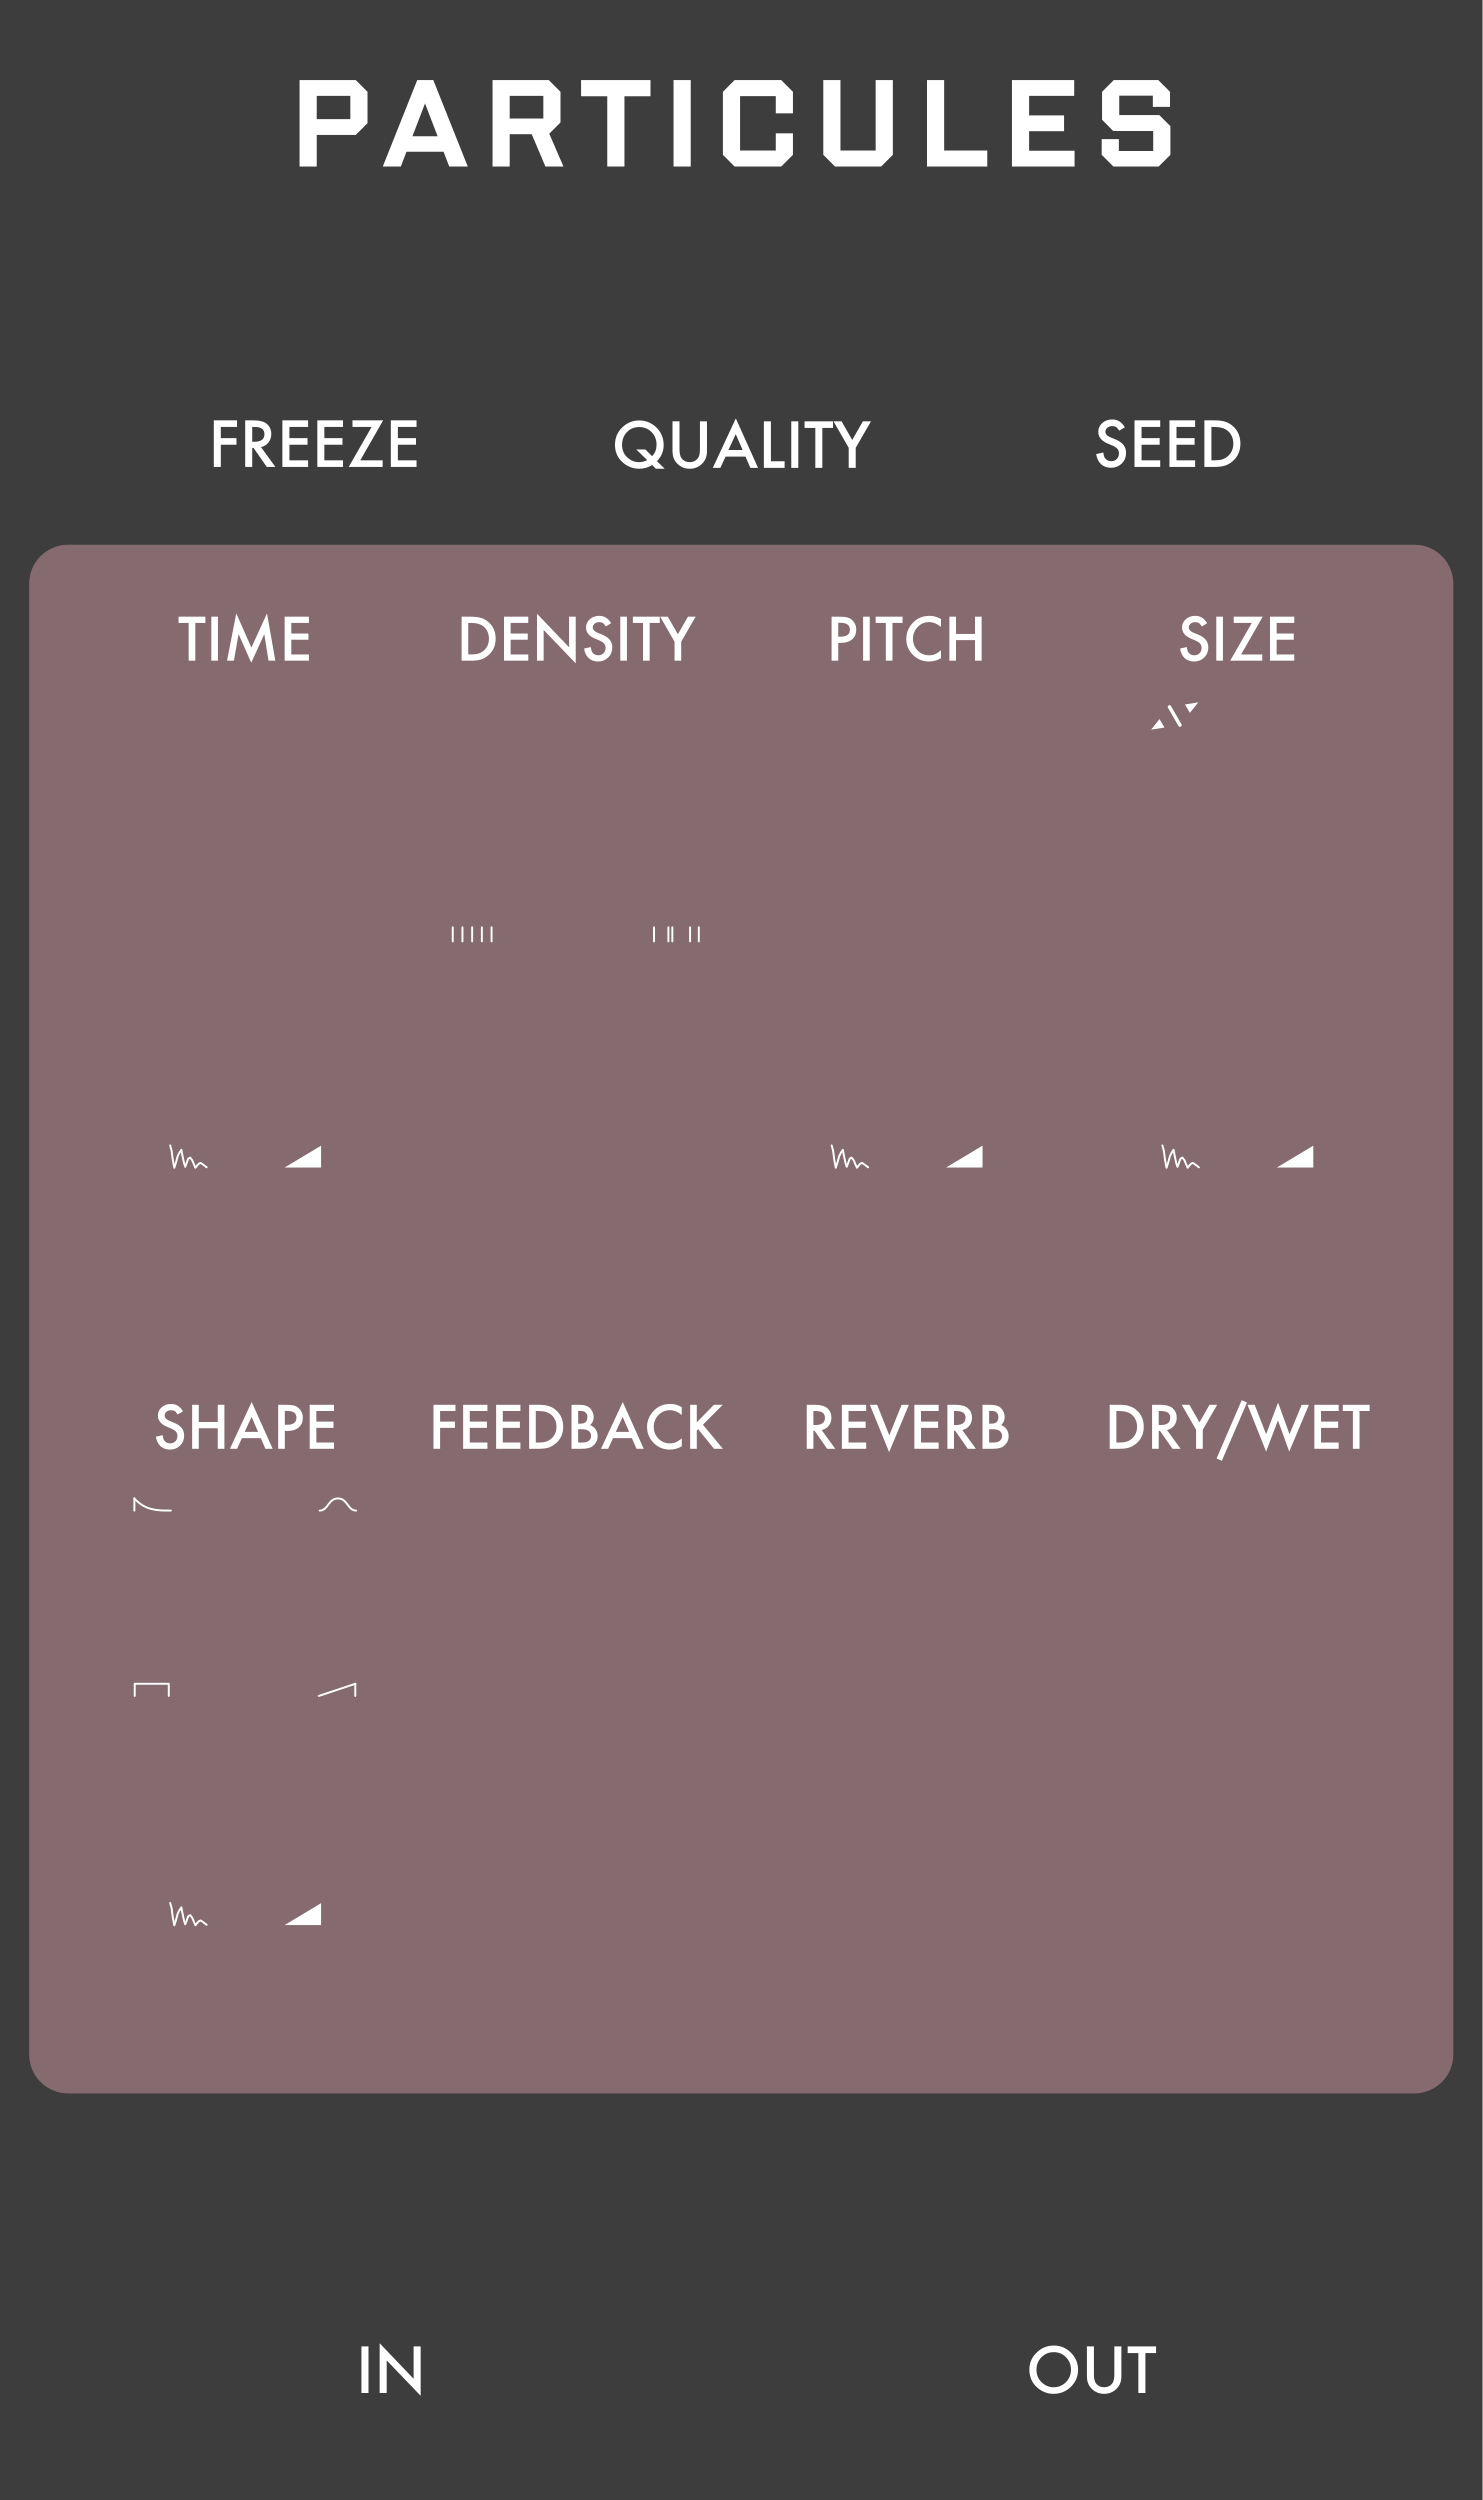
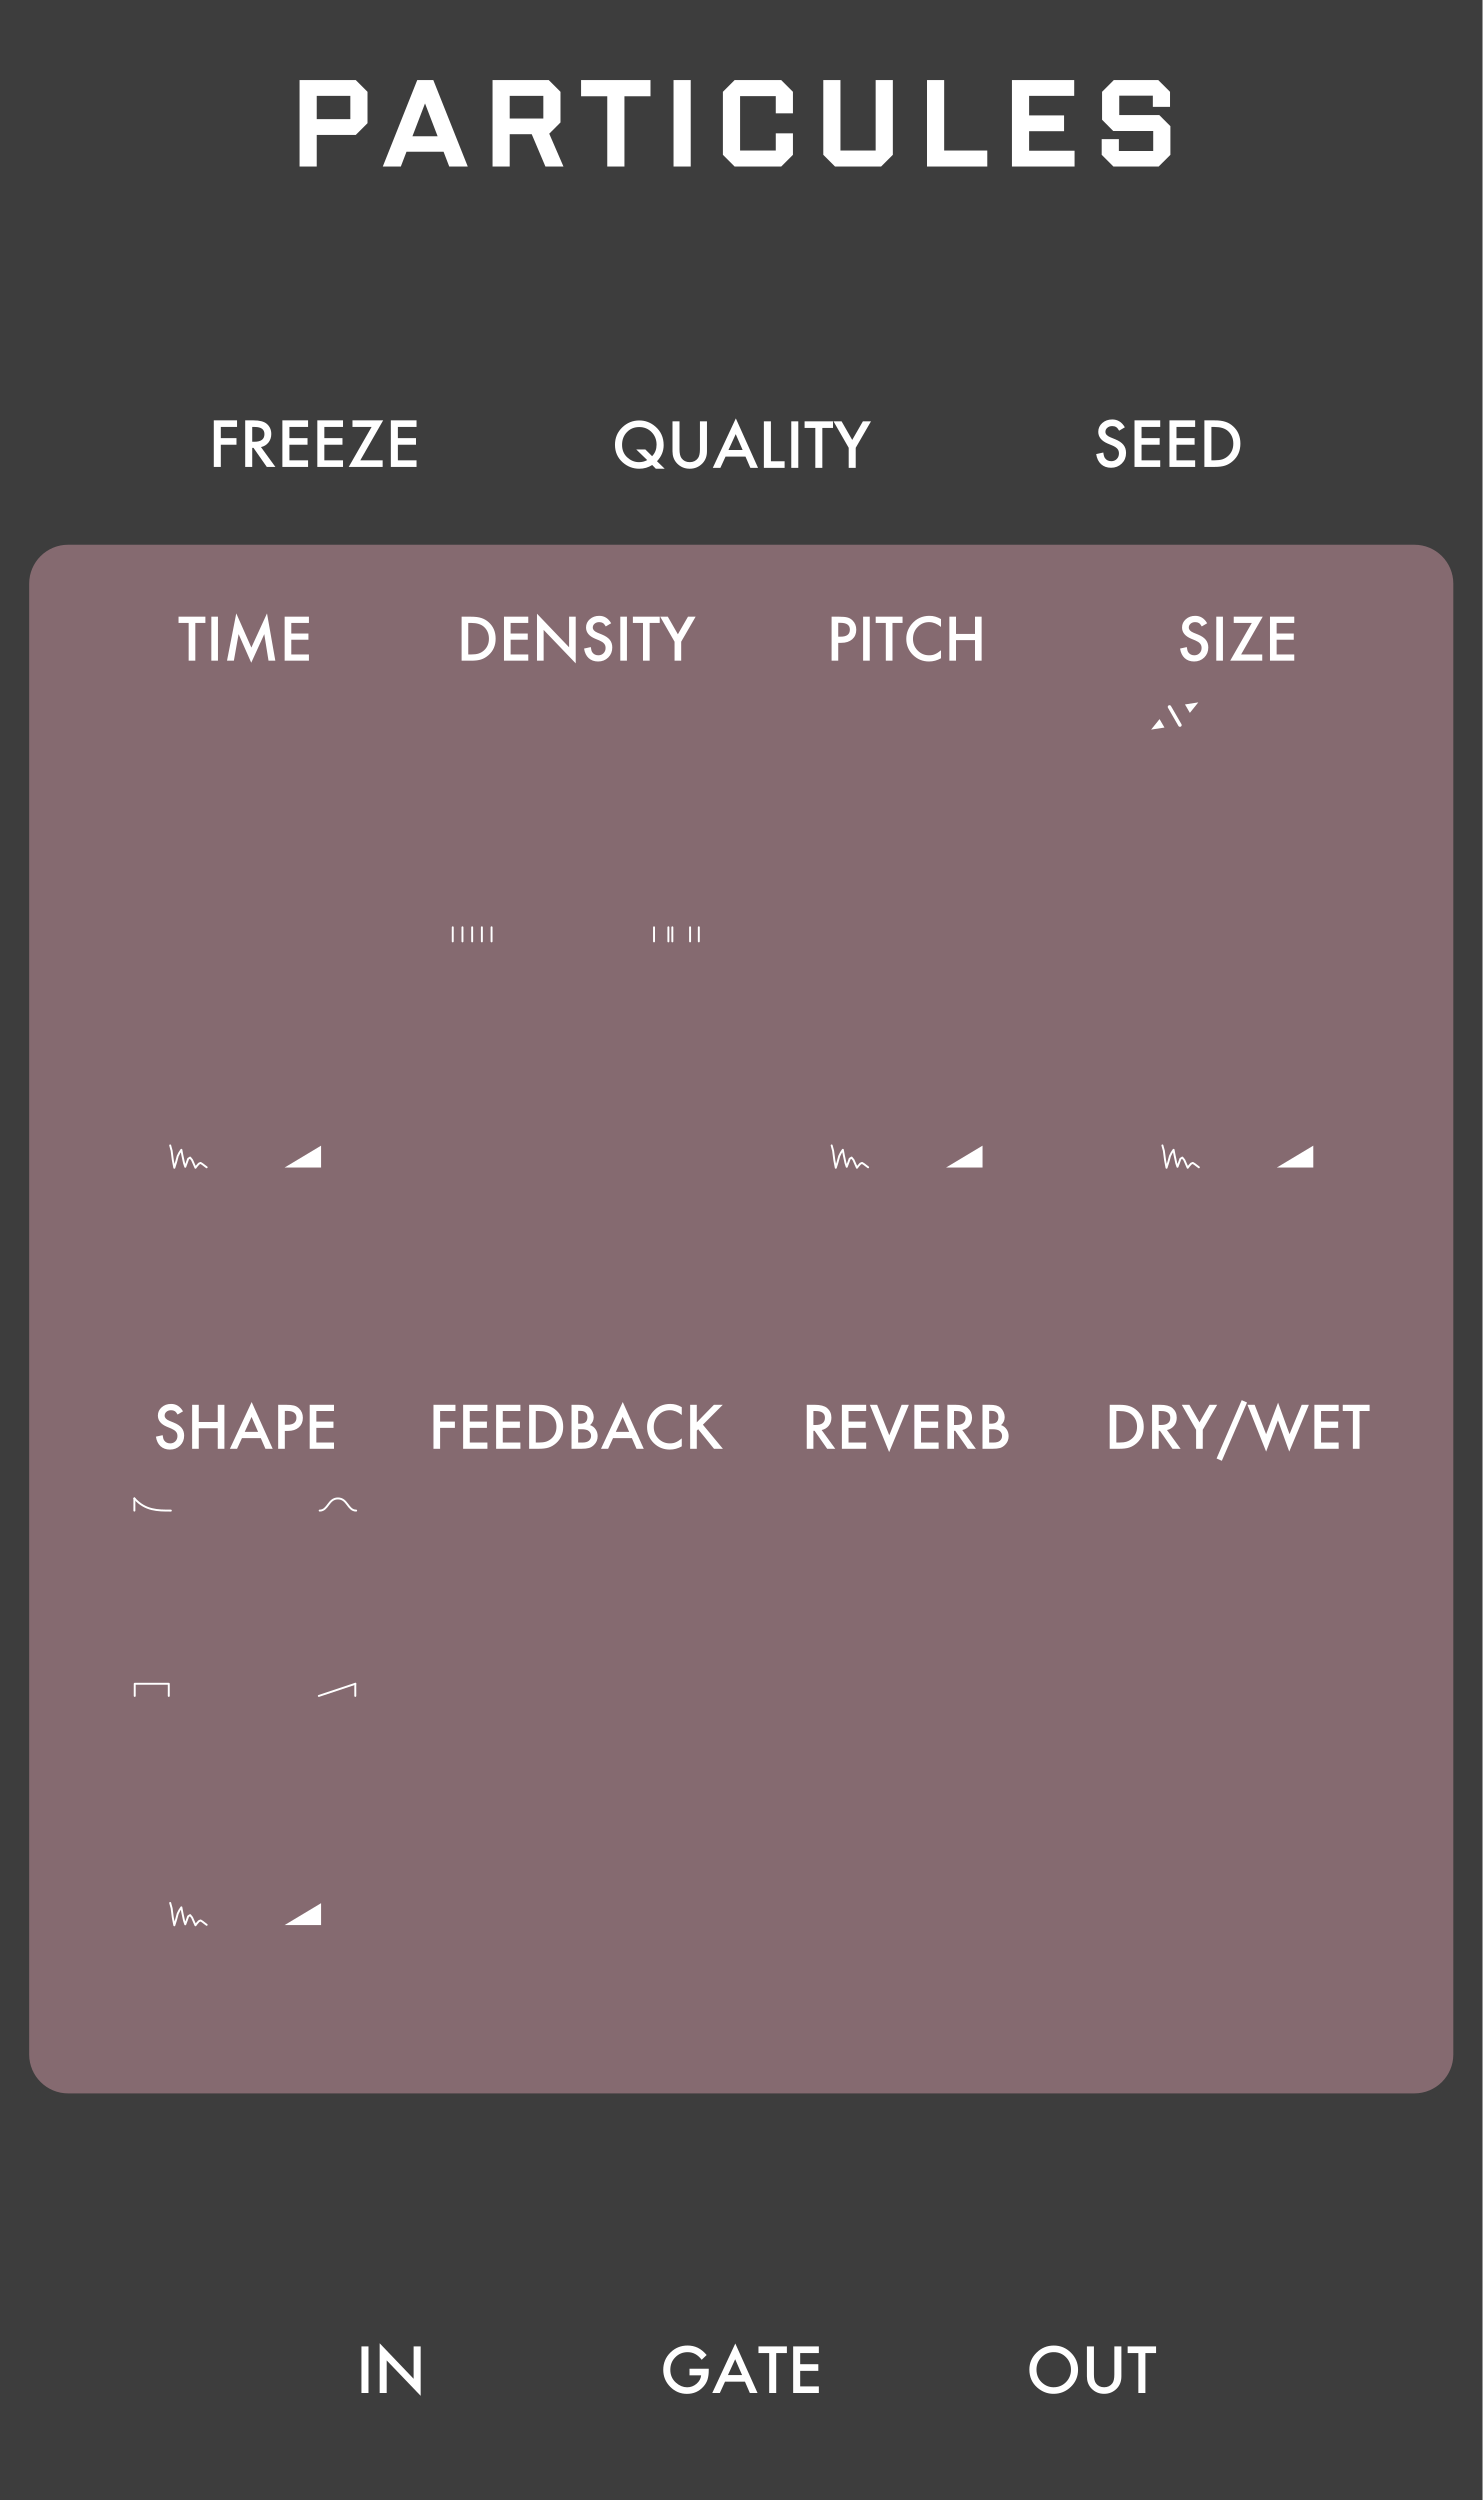
<svg xmlns="http://www.w3.org/2000/svg" version="1.1" width="76.2mm" height="128.5mm" viewBox="0 0 76.2 128.5">
  <g id="panel">
    <rect x="0" y="0" width="76.2" height="128.5" fill="#3d3d3d" />
    <rect class="zone" x="1.50" y="28.00" width="73.20" height="79.60" rx="2.00" fill="#cf99a5" fill-opacity="0.5" />
    <path fill="#ffffff" d="M15.398 8.561H16.28V6.935H18.287L18.89 6.332V4.719L18.287 4.116H15.398ZM16.28 6.123V4.929H18.007V6.123Z M19.675 8.561H20.602L20.894 7.799H22.799L23.091 8.561H24.043L22.272 4.116H21.446ZM21.199 7.005 21.846 5.316 22.494 7.005Z M25.317 8.561H26.199V6.897H27.33L28.035 8.561H28.962L28.231 6.872L28.809 6.294V4.719L28.206 4.116H25.317ZM26.199 6.091V4.929H27.927V6.091Z M31.213 8.561H32.096V4.948H33.435V4.116H29.867V4.948H31.213Z M34.62 8.561H35.503V4.116H34.62Z M37.76 8.561H40.154L40.757 7.958V6.853H39.875V7.736H38.04V4.941H39.875V5.824H40.757V4.719L40.154 4.116H37.76L37.157 4.719V7.958Z M42.92 8.561H45.288L45.892 7.958V4.116H45.009V7.736H43.199V4.116H42.317V7.958Z M47.648 8.561H50.746V7.736H48.53V4.116H47.648Z M52.014 8.561H55.233V7.748H52.896V6.745H54.693V5.932H52.896V4.929H55.214V4.116H52.014Z M57.23 8.561H59.554L60.158 7.958V6.485L59.586 5.913H57.529V4.916H59.256V5.494H60.139V4.719L59.535 4.116H57.249L56.646 4.719V6.154L57.218 6.732H59.275V7.761H57.51V7.151H56.627V7.958Z" />
    <path fill="#ffffff" d="M12.184 21.946H11.35V22.521H12.155V22.861H11.35V24.0H10.989V21.606H12.184Z M13.414 22.98 14.155 24.0H13.713L13.029 23.02H12.964V24.0H12.603V21.606H13.026Q13.501 21.606 13.711 21.785Q13.944 21.983 13.944 22.309Q13.944 22.563 13.798 22.746Q13.652 22.929 13.414 22.98ZM12.964 22.706H13.079Q13.592 22.706 13.592 22.313Q13.592 21.946 13.093 21.946H12.964Z M15.835 21.946H14.876V22.521H15.807V22.861H14.876V23.66H15.835V24.0H14.514V21.606H15.835Z M17.631 21.946H16.671V22.521H17.603V22.861H16.671V23.66H17.631V24.0H16.31V21.606H17.631Z M18.519 23.66H19.668V24.0H17.925L19.1 21.946H18.117V21.606H19.694Z M21.41 21.946H20.451V22.521H21.382V22.861H20.451V23.66H21.41V24.0H20.089V21.606H21.41Z" />
    <path fill="#ffffff" d="M34.165 24.093H33.71L33.523 23.901Q33.224 24.093 32.856 24.093Q32.38 24.093 32.011 23.771Q31.61 23.416 31.61 22.864Q31.61 22.323 31.99 21.962Q32.358 21.611 32.861 21.611Q33.317 21.611 33.678 21.918Q34.112 22.287 34.112 22.881Q34.112 23.346 33.769 23.707ZM33.171 23.103 33.518 23.448Q33.748 23.21 33.748 22.858Q33.748 22.472 33.492 22.211Q33.236 21.951 32.856 21.951Q32.472 21.951 32.224 22.211Q31.974 22.47 31.974 22.867Q31.974 23.255 32.231 23.501Q32.5 23.755 32.844 23.755Q33.078 23.755 33.267 23.648L32.704 23.103Z M34.927 21.656V23.098Q34.927 23.407 35.028 23.549Q35.178 23.755 35.451 23.755Q35.726 23.755 35.876 23.549Q35.977 23.411 35.977 23.098V21.656H36.338V23.197Q36.338 23.576 36.102 23.821Q35.837 24.093 35.451 24.093Q35.065 24.093 34.802 23.821Q34.566 23.576 34.566 23.197V21.656Z M38.318 23.469H37.293L37.026 24.05H36.637L37.822 21.506L38.964 24.05H38.569ZM38.171 23.129 37.816 22.315 37.443 23.129Z M39.625 21.656V23.71H40.329V24.05H39.263V21.656Z M41.032 21.656V24.05H40.671V21.656Z M42.268 21.996V24.05H41.907V21.996H41.356V21.656H42.817V21.996Z M43.623 23.016 42.842 21.656H43.257L43.804 22.613L44.353 21.656H44.769L43.984 23.016V24.05H43.623Z" />
    <path fill="#ffffff" d="M57.817 21.963 57.524 22.137Q57.442 21.994 57.367 21.951Q57.29 21.901 57.167 21.901Q57.017 21.901 56.918 21.986Q56.818 22.07 56.818 22.197Q56.818 22.372 57.079 22.479L57.318 22.577Q57.609 22.695 57.744 22.864Q57.879 23.034 57.879 23.281Q57.879 23.611 57.659 23.826Q57.437 24.043 57.108 24.043Q56.797 24.043 56.594 23.859Q56.394 23.674 56.344 23.34L56.71 23.259Q56.735 23.47 56.797 23.55Q56.908 23.705 57.122 23.705Q57.291 23.705 57.403 23.592Q57.514 23.479 57.514 23.305Q57.514 23.236 57.495 23.178Q57.476 23.119 57.435 23.071Q57.394 23.022 57.328 22.979Q57.263 22.936 57.173 22.898L56.942 22.802Q56.451 22.594 56.451 22.194Q56.451 21.924 56.657 21.743Q56.863 21.56 57.17 21.56Q57.584 21.56 57.817 21.963Z M59.635 21.946H58.676V22.521H59.607V22.861H58.676V23.66H59.635V24.0H58.314V21.606H59.635Z M61.431 21.946H60.471V22.521H61.403V22.861H60.471V23.66H61.431V24.0H60.11V21.606H61.431Z M61.905 24.0V21.606H62.407Q62.768 21.606 62.978 21.678Q63.203 21.747 63.385 21.915Q63.756 22.253 63.756 22.803Q63.756 23.355 63.37 23.696Q63.176 23.867 62.964 23.933Q62.765 24.0 62.401 24.0ZM62.266 23.66H62.429Q62.672 23.66 62.834 23.609Q62.995 23.555 63.125 23.437Q63.392 23.194 63.392 22.803Q63.392 22.409 63.128 22.164Q62.891 21.946 62.429 21.946H62.266Z" />
    <path fill="#ffffff" d="M10.039 32.019V33.96H9.697V32.019H9.177V31.698H10.557V32.019Z M11.203 31.698V33.96H10.862V31.698Z M11.668 33.96 12.144 31.528 12.92 33.286 13.724 31.528 14.152 33.96H13.802L13.584 32.595L12.914 34.064L12.264 32.593L12.021 33.96Z M15.879 32.019H14.972V32.563H15.853V32.883H14.972V33.639H15.879V33.96H14.631V31.698H15.879Z" />
    <path fill="#ffffff" d="M23.727 33.96V31.698H24.201Q24.543 31.698 24.74 31.766Q24.953 31.832 25.126 31.99Q25.476 32.309 25.476 32.829Q25.476 33.351 25.111 33.673Q24.928 33.834 24.727 33.897Q24.54 33.96 24.195 33.96ZM24.068 33.639H24.222Q24.452 33.639 24.604 33.591Q24.756 33.54 24.88 33.428Q25.131 33.198 25.131 32.829Q25.131 32.457 24.882 32.226Q24.658 32.019 24.222 32.019H24.068Z M27.153 32.019H26.246V32.563H27.127V32.883H26.246V33.639H27.153V33.96H25.905V31.698H27.153Z M27.601 33.96V31.544L29.251 33.27V31.698H29.592V34.098L27.943 32.377V33.96Z M31.413 32.035 31.136 32.199Q31.058 32.064 30.988 32.023Q30.915 31.977 30.799 31.977Q30.657 31.977 30.563 32.057Q30.469 32.136 30.469 32.256Q30.469 32.422 30.715 32.523L30.941 32.615Q31.216 32.727 31.344 32.887Q31.471 33.047 31.471 33.28Q31.471 33.592 31.263 33.796Q31.054 34.001 30.743 34.001Q30.449 34.001 30.257 33.827Q30.068 33.652 30.021 33.336L30.367 33.26Q30.39 33.459 30.449 33.535Q30.554 33.682 30.756 33.682Q30.916 33.682 31.022 33.575Q31.127 33.468 31.127 33.304Q31.127 33.238 31.109 33.183Q31.09 33.128 31.052 33.082Q31.013 33.036 30.951 32.995Q30.89 32.955 30.805 32.918L30.587 32.828Q30.122 32.631 30.122 32.253Q30.122 31.999 30.317 31.827Q30.512 31.654 30.802 31.654Q31.193 31.654 31.413 32.035Z M32.224 31.698V33.96H31.883V31.698Z M33.392 32.019V33.96H33.05V32.019H32.53V31.698H33.91V32.019Z M34.672 32.983 33.934 31.698H34.326L34.843 32.602L35.362 31.698H35.755L35.013 32.983V33.96H34.672Z" />
    <path fill="#ffffff" d="M43.085 33.042V33.96H42.744V31.698H43.131Q43.415 31.698 43.56 31.738Q43.706 31.777 43.818 31.887Q44.012 32.078 44.012 32.368Q44.012 32.678 43.804 32.86Q43.596 33.042 43.243 33.042ZM43.085 32.725H43.213Q43.683 32.725 43.683 32.363Q43.683 32.013 43.198 32.013H43.085Z M44.705 31.698V33.96H44.364V31.698Z M45.873 32.019V33.96H45.531V32.019H45.011V31.698H46.391V32.019Z M48.367 31.82V32.224Q48.071 31.977 47.755 31.977Q47.406 31.977 47.168 32.227Q46.927 32.476 46.927 32.836Q46.927 33.192 47.168 33.437Q47.408 33.682 47.756 33.682Q47.937 33.682 48.063 33.623Q48.133 33.594 48.208 33.544Q48.284 33.494 48.367 33.424V33.835Q48.074 34.001 47.752 34.001Q47.267 34.001 46.924 33.663Q46.583 33.321 46.583 32.839Q46.583 32.407 46.869 32.069Q47.22 31.654 47.778 31.654Q48.083 31.654 48.367 31.82Z M49.139 32.583H50.115V31.698H50.456V33.96H50.115V32.904H49.139V33.96H48.798V31.698H49.139Z" />
    <path fill="#ffffff" d="M62.047 32.035 61.77 32.199Q61.693 32.064 61.622 32.023Q61.549 31.977 61.433 31.977Q61.291 31.977 61.198 32.057Q61.104 32.136 61.104 32.256Q61.104 32.422 61.35 32.523L61.576 32.615Q61.851 32.727 61.978 32.887Q62.106 33.047 62.106 33.28Q62.106 33.592 61.898 33.796Q61.688 34.001 61.378 34.001Q61.083 34.001 60.892 33.827Q60.703 33.652 60.656 33.336L61.001 33.26Q61.025 33.459 61.083 33.535Q61.189 33.682 61.391 33.682Q61.551 33.682 61.656 33.575Q61.762 33.468 61.762 33.304Q61.762 33.238 61.743 33.183Q61.725 33.128 61.686 33.082Q61.647 33.036 61.586 32.995Q61.524 32.955 61.439 32.918L61.221 32.828Q60.757 32.631 60.757 32.253Q60.757 31.999 60.952 31.827Q61.146 31.654 61.436 31.654Q61.828 31.654 62.047 32.035Z M62.859 31.698V33.96H62.517V31.698Z M63.793 33.639H64.879V33.96H63.232L64.343 32.019H63.414V31.698H64.904Z M66.525 32.019H65.619V32.563H66.499V32.883H65.619V33.639H66.525V33.96H65.277V31.698H66.525Z" />
    <path fill="#ffffff" d="M9.406 72.543 9.129 72.707Q9.051 72.572 8.981 72.531Q8.908 72.485 8.792 72.485Q8.65 72.485 8.556 72.565Q8.463 72.644 8.463 72.764Q8.463 72.93 8.709 73.031L8.934 73.123Q9.21 73.235 9.337 73.395Q9.465 73.555 9.465 73.788Q9.465 74.1 9.256 74.304Q9.047 74.509 8.736 74.509Q8.442 74.509 8.25 74.335Q8.061 74.16 8.014 73.844L8.36 73.768Q8.383 73.967 8.442 74.043Q8.548 74.19 8.75 74.19Q8.909 74.19 9.015 74.083Q9.12 73.976 9.12 73.812Q9.12 73.746 9.102 73.691Q9.084 73.636 9.045 73.59Q9.006 73.544 8.944 73.503Q8.883 73.463 8.798 73.426L8.58 73.336Q8.115 73.139 8.115 72.761Q8.115 72.507 8.31 72.335Q8.505 72.162 8.795 72.162Q9.186 72.162 9.406 72.543Z M10.217 73.091H11.193V72.206H11.534V74.468H11.193V73.412H10.217V74.468H9.876V72.206H10.217Z M13.405 73.919H12.437L12.185 74.468H11.817L12.936 72.064L14.016 74.468H13.642ZM13.266 73.598 12.93 72.829 12.579 73.598Z M14.64 73.55V74.468H14.298V72.206H14.685Q14.969 72.206 15.114 72.246Q15.261 72.285 15.372 72.395Q15.567 72.586 15.567 72.876Q15.567 73.186 15.359 73.368Q15.151 73.55 14.798 73.55ZM14.64 73.233H14.767Q15.237 73.233 15.237 72.871Q15.237 72.521 14.753 72.521H14.64Z M17.167 72.527H16.26V73.071H17.14V73.391H16.26V74.147H17.167V74.468H15.919V72.206H17.167Z" />
    <path fill="#ffffff" d="M23.41 72.527H22.621V73.071H23.382V73.391H22.621V74.468H22.28V72.206H23.41Z M25.053 72.527H24.146V73.071H25.027V73.391H24.146V74.147H25.053V74.468H23.805V72.206H25.053Z M26.749 72.527H25.843V73.071H26.723V73.391H25.843V74.147H26.749V74.468H25.501V72.206H26.749Z M27.198 74.468V72.206H27.672Q28.014 72.206 28.211 72.274Q28.424 72.34 28.597 72.498Q28.947 72.817 28.947 73.337Q28.947 73.859 28.582 74.181Q28.399 74.342 28.198 74.405Q28.011 74.468 27.666 74.468ZM27.539 74.147H27.693Q27.923 74.147 28.075 74.099Q28.227 74.048 28.35 73.936Q28.602 73.706 28.602 73.337Q28.602 72.965 28.353 72.734Q28.129 72.527 27.693 72.527H27.539Z M29.376 74.468V72.206H29.716Q29.943 72.206 30.078 72.241Q30.214 72.277 30.308 72.36Q30.403 72.447 30.458 72.575Q30.516 72.706 30.516 72.839Q30.516 73.082 30.329 73.251Q30.51 73.312 30.614 73.466Q30.719 73.618 30.719 73.821Q30.719 74.086 30.532 74.269Q30.419 74.382 30.278 74.426Q30.124 74.468 29.893 74.468ZM29.717 73.177H29.824Q30.015 73.177 30.103 73.093Q30.192 73.009 30.192 72.845Q30.192 72.685 30.101 72.603Q30.01 72.52 29.837 72.52H29.717ZM29.717 74.147H29.928Q30.16 74.147 30.268 74.056Q30.382 73.958 30.382 73.807Q30.382 73.661 30.272 73.561Q30.165 73.463 29.89 73.463H29.717Z M32.478 73.919H31.51L31.258 74.468H30.891L32.01 72.064L33.089 74.468H32.716ZM32.339 73.598 32.004 72.829 31.652 73.598Z M35.043 72.328V72.732Q34.747 72.485 34.431 72.485Q34.082 72.485 33.844 72.735Q33.603 72.984 33.603 73.344Q33.603 73.7 33.844 73.945Q34.084 74.19 34.433 74.19Q34.613 74.19 34.739 74.131Q34.809 74.102 34.884 74.052Q34.96 74.002 35.043 73.932V74.343Q34.75 74.509 34.428 74.509Q33.943 74.509 33.6 74.171Q33.259 73.829 33.259 73.347Q33.259 72.915 33.545 72.577Q33.896 72.162 34.454 72.162Q34.759 72.162 35.043 72.328Z M35.815 73.109 36.696 72.206H37.151L36.129 73.23L37.157 74.468H36.7L35.886 73.462L35.815 73.532V74.468H35.474V72.206H35.815Z" />
    <path fill="#ffffff" d="M42.233 73.504 42.933 74.468H42.516L41.87 73.542H41.808V74.468H41.467V72.206H41.867Q42.315 72.206 42.515 72.375Q42.734 72.562 42.734 72.87Q42.734 73.11 42.597 73.283Q42.459 73.456 42.233 73.504ZM41.808 73.245H41.917Q42.402 73.245 42.402 72.874Q42.402 72.527 41.93 72.527H41.808Z M44.521 72.527H43.615V73.071H44.495V73.391H43.615V74.147H44.521V74.468H43.273V72.206H44.521Z M45.084 72.206 45.709 73.774 46.344 72.206H46.717L45.702 74.638L44.71 72.206Z M48.246 72.527H47.34V73.071H48.22V73.391H47.34V74.147H48.246V74.468H46.998V72.206H48.246Z M49.461 73.504 50.161 74.468H49.744L49.098 73.542H49.036V74.468H48.695V72.206H49.095Q49.543 72.206 49.742 72.375Q49.962 72.562 49.962 72.87Q49.962 73.11 49.824 73.283Q49.686 73.456 49.461 73.504ZM49.036 73.245H49.144Q49.629 73.245 49.629 72.874Q49.629 72.527 49.158 72.527H49.036Z M50.501 74.468V72.206H50.841Q51.068 72.206 51.203 72.241Q51.339 72.277 51.433 72.36Q51.528 72.447 51.583 72.575Q51.641 72.706 51.641 72.839Q51.641 73.082 51.454 73.251Q51.635 73.312 51.739 73.466Q51.844 73.618 51.844 73.821Q51.844 74.086 51.657 74.269Q51.544 74.382 51.403 74.426Q51.249 74.468 51.018 74.468ZM50.842 73.177H50.949Q51.14 73.177 51.228 73.093Q51.317 73.009 51.317 72.845Q51.317 72.685 51.226 72.603Q51.135 72.52 50.962 72.52H50.842ZM50.842 74.147H51.053Q51.285 74.147 51.393 74.056Q51.507 73.958 51.507 73.807Q51.507 73.661 51.397 73.561Q51.29 73.463 51.015 73.463H50.842Z" />
    <path fill="#ffffff" d="M57.039 74.468V72.206H57.514Q57.855 72.206 58.053 72.274Q58.265 72.34 58.438 72.498Q58.788 72.817 58.788 73.337Q58.788 73.859 58.423 74.181Q58.24 74.342 58.039 74.405Q57.852 74.468 57.508 74.468ZM57.38 74.147H57.534Q57.764 74.147 57.916 74.099Q58.069 74.048 58.192 73.936Q58.444 73.706 58.444 73.337Q58.444 72.965 58.195 72.734Q57.971 72.527 57.534 72.527H57.38Z M59.983 73.504 60.683 74.468H60.266L59.62 73.542H59.558V74.468H59.217V72.206H59.617Q60.065 72.206 60.265 72.375Q60.484 72.562 60.484 72.87Q60.484 73.11 60.347 73.283Q60.209 73.456 59.983 73.504ZM59.558 73.245H59.667Q60.152 73.245 60.152 72.874Q60.152 72.527 59.68 72.527H59.558Z M61.48 73.491 60.742 72.206H61.135L61.652 73.11L62.17 72.206H62.563L61.822 73.491V74.468H61.48Z M63.824 71.969 64.097 72.089 62.802 75.086 62.532 74.965Z M64.489 72.206 65.078 73.718 65.693 72.096 66.282 73.718 66.908 72.206H67.278L66.267 74.612L65.686 73.009L65.079 74.613L64.119 72.206Z M68.808 72.527H67.901V73.071H68.781V73.391H67.901V74.147H68.808V74.468H67.559V72.206H68.808Z M69.88 72.527V74.468H69.538V72.527H69.018V72.206H70.398V72.527Z" />
    <path fill="#ffffff" d="M18.94 120.606V123.0H18.578V120.606Z M19.515 123.0V120.444L21.26 122.27V120.606H21.622V123.146L19.876 121.324V123.0Z" />
    <path fill="#ffffff" d="M52.91 121.792Q52.91 121.287 53.281 120.924Q53.65 120.561 54.168 120.561Q54.679 120.561 55.045 120.927Q55.412 121.293 55.412 121.806Q55.412 122.323 55.043 122.682Q54.673 123.043 54.149 123.043Q53.685 123.043 53.316 122.722Q52.91 122.367 52.91 121.792ZM53.275 121.797Q53.275 122.194 53.541 122.45Q53.806 122.705 54.154 122.705Q54.53 122.705 54.789 122.445Q55.048 122.181 55.048 121.803Q55.048 121.42 54.792 121.161Q54.538 120.901 54.163 120.901Q53.789 120.901 53.532 121.161Q53.275 121.419 53.275 121.797Z M56.228 120.606V122.048Q56.228 122.357 56.329 122.499Q56.479 122.705 56.752 122.705Q57.026 122.705 57.177 122.499Q57.277 122.361 57.277 122.048V120.606H57.639V122.147Q57.639 122.526 57.403 122.771Q57.138 123.043 56.752 123.043Q56.366 123.043 56.102 122.771Q55.867 122.526 55.867 122.147V120.606Z M58.873 120.946V123.0H58.511V120.946H57.961V120.606H59.422V120.946Z" />
+     <path fill="#ffffff" d="M35.441 121.754H36.43V121.833Q36.43 122.102 36.367 122.31Q36.305 122.502 36.157 122.67Q35.824 123.045 35.309 123.045Q34.807 123.045 34.449 122.682Q34.091 122.318 34.091 121.808Q34.091 121.287 34.455 120.924Q34.82 120.56 35.342 120.56Q35.623 120.56 35.866 120.675Q36.099 120.789 36.323 121.047L36.066 121.293Q35.771 120.901 35.348 120.901Q34.968 120.901 34.711 121.163Q34.454 121.42 34.454 121.808Q34.454 122.208 34.741 122.467Q35.009 122.707 35.322 122.707Q35.589 122.707 35.801 122.527Q36.013 122.346 36.038 122.093H35.441Z M38.291 122.419H37.266L36.999 123.0H36.61L37.795 120.456L38.937 123.0H38.542ZM38.143 122.079 37.788 121.265 37.416 122.079Z M39.897 120.946V123.0H39.536V120.946H38.985V120.606H40.446V120.946Z M42.089 120.946H41.129V121.521H42.061V121.861H41.129V122.66H42.089V123.0H40.768V120.606H42.089Z" />
  </g>
  <g id="glyphs">
    <polyline points="8.747,58.874 8.822,59.149 8.884,59.636 8.96,60.024 9.047,59.749 9.134,59.424 9.222,59.249 9.322,59.099 9.372,59.374 9.46,59.786 9.522,59.974 9.597,59.774 9.672,59.562 9.772,59.499 9.872,59.624 9.96,59.824 10.047,60.024 10.122,59.924 10.222,59.812 10.309,59.774 10.409,59.837 10.522,59.924 10.622,59.999" fill="none" stroke="#ffffff" stroke-width="0.1" stroke-linecap="round" stroke-linejoin="round" />
    <polygon points="16.503,60.011 14.628,60.011 16.503,58.886" fill="#ffffff" />
    <polyline points="42.747,58.874 42.822,59.149 42.885,59.636 42.959,60.024 43.047,59.749 43.135,59.424 43.222,59.249 43.322,59.099 43.372,59.374 43.459,59.786 43.522,59.974 43.597,59.774 43.672,59.562 43.772,59.499 43.872,59.624 43.959,59.824 44.047,60.024 44.122,59.924 44.222,59.812 44.309,59.774 44.41,59.837 44.522,59.924 44.622,59.999" fill="none" stroke="#ffffff" stroke-width="0.1" stroke-linecap="round" stroke-linejoin="round" />
    <polygon points="50.503,60.011 48.628,60.011 50.503,58.886" fill="#ffffff" />
    <polyline points="59.747,58.874 59.822,59.149 59.885,59.636 59.959,60.024 60.047,59.749 60.135,59.424 60.222,59.249 60.322,59.099 60.372,59.374 60.459,59.786 60.522,59.974 60.597,59.774 60.672,59.562 60.772,59.499 60.872,59.624 60.959,59.824 61.047,60.024 61.122,59.924 61.222,59.812 61.309,59.774 61.41,59.837 61.522,59.924 61.622,59.999" fill="none" stroke="#ffffff" stroke-width="0.1" stroke-linecap="round" stroke-linejoin="round" />
    <polygon points="67.503,60.011 65.628,60.011 67.503,58.886" fill="#ffffff" />
    <polyline points="8.747,97.811 8.822,98.086 8.884,98.573 8.96,98.961 9.047,98.686 9.134,98.361 9.222,98.186 9.322,98.036 9.372,98.311 9.46,98.724 9.522,98.911 9.597,98.711 9.672,98.499 9.772,98.436 9.872,98.561 9.96,98.761 10.047,98.961 10.122,98.861 10.222,98.749 10.309,98.711 10.409,98.773 10.522,98.861 10.622,98.936" fill="none" stroke="#ffffff" stroke-width="0.1" stroke-linecap="round" stroke-linejoin="round" />
    <polygon points="16.503,98.948 14.628,98.948 16.503,97.823" fill="#ffffff" />
    <line x1="33.617" y1="47.663" x2="33.617" y2="48.387" stroke="#ffffff" stroke-width="0.1" stroke-linecap="round" />
    <line x1="34.355" y1="47.663" x2="34.355" y2="48.387" stroke="#ffffff" stroke-width="0.1" stroke-linecap="round" />
    <line x1="34.558" y1="47.663" x2="34.558" y2="48.387" stroke="#ffffff" stroke-width="0.1" stroke-linecap="round" />
    <line x1="35.47" y1="47.663" x2="35.47" y2="48.387" stroke="#ffffff" stroke-width="0.1" stroke-linecap="round" />
    <line x1="35.919" y1="47.663" x2="35.919" y2="48.387" stroke="#ffffff" stroke-width="0.1" stroke-linecap="round" />
    <line x1="23.271" y1="47.663" x2="23.271" y2="48.387" stroke="#ffffff" stroke-width="0.1" stroke-linecap="round" />
    <line x1="23.77" y1="47.663" x2="23.77" y2="48.387" stroke="#ffffff" stroke-width="0.1" stroke-linecap="round" />
    <line x1="24.269" y1="47.663" x2="24.269" y2="48.387" stroke="#ffffff" stroke-width="0.1" stroke-linecap="round" />
    <line x1="24.768" y1="47.663" x2="24.768" y2="48.387" stroke="#ffffff" stroke-width="0.1" stroke-linecap="round" />
    <line x1="25.267" y1="47.663" x2="25.267" y2="48.387" stroke="#ffffff" stroke-width="0.1" stroke-linecap="round" />
    <line x1="60.111" y1="36.336" x2="60.649" y2="37.269" stroke="#ffffff" stroke-width="0.179" stroke-linecap="round" />
    <polygon points="61.593,36.102 61.159,36.642 60.908,36.208" fill="#ffffff" />
    <polygon points="59.167,37.502 59.601,36.962 59.853,37.396" fill="#ffffff" />
    <line x1="6.907" y1="77.645" x2="6.907" y2="77.02" stroke="#ffffff" stroke-width="0.1" stroke-linecap="round" />
    <path fill="none" stroke="#ffffff" stroke-width="0.1" stroke-linecap="round" d="M 6.907 77.02 C 7.469 77.645 8.094 77.645 8.781 77.645" />
    <path fill="none" stroke="#ffffff" stroke-width="0.1" stroke-linecap="round" stroke-linejoin="round" d="M 16.431 77.645 C 16.869 77.645 16.869 77.02 17.369 77.02 C 17.869 77.02 17.869 77.645 18.306 77.645" />
    <line x1="16.387" y1="87.171" x2="18.262" y2="86.546" stroke="#ffffff" stroke-width="0.1" stroke-linecap="round" />
    <line x1="18.262" y1="86.546" x2="18.262" y2="87.171" stroke="#ffffff" stroke-width="0.1" stroke-linecap="round" />
    <path fill="none" stroke="#ffffff" stroke-width="0.1" stroke-linecap="round" stroke-linejoin="round" d="M 6.925 87.171 L 6.925 86.546 L 8.675 86.546 L 8.675 87.171" />
  </g>
  <g id="components" style="display:none">
    <circle id="FREEZE_INPUT#PJ301MPort" cx="11.9" cy="15.875" r="2" fill="#00ff00" />
    <circle id="FREEZE_PARAM#VCVButton" cx="20.4" cy="15.875" r="2" fill="#ff0000" />
    <circle id="QUALITY_PARAM#VCVBezel" cx="38.1" cy="15.875" r="2" fill="#ff0000" />
    <circle id="SEED_PARAM#VCVButton" cx="55.8" cy="15.875" r="2" fill="#ff0000" />
    <circle id="SEED_INPUT#PJ301MPort" cx="64.3" cy="15.875" r="2" fill="#00ff00" />
    <circle id="TIME_PARAM#RoundBlackKnob" cx="12.6" cy="42.088" r="2" fill="#ff0000" />
    <circle id="DENSITY_PARAM#RoundBlackKnob" cx="29.6" cy="42.088" r="2" fill="#ff0000" />
    <circle id="PITCH_PARAM#RoundBlackKnob" cx="46.6" cy="42.088" r="2" fill="#ff0000" />
    <circle id="SIZE_PARAM#RoundBlackKnob" cx="63.6" cy="42.088" r="2" fill="#ff0000" />
    <circle id="TIME_INPUT#PJ301MPort" cx="12.6" cy="53.746" r="2" fill="#00ff00" />
    <circle id="DENSITY_INPUT#PJ301MPort" cx="29.6" cy="53.746" r="2" fill="#00ff00" />
    <circle id="PITCH_INPUT#PJ301MPort" cx="46.6" cy="53.746" r="2" fill="#00ff00" />
    <circle id="SIZE_INPUT#PJ301MPort" cx="63.6" cy="53.746" r="2" fill="#00ff00" />
    <circle id="TIME_AR_PARAM#Trimpot" cx="12.6" cy="62.746" r="2" fill="#ff0000" />
    <circle id="GRAIN_LIGHT#MediumLight&lt;WhiteLight&gt;" cx="29.6" cy="62.746" r="2" fill="#ff00ff" />
    <circle id="PITCH_AR_PARAM#Trimpot" cx="46.6" cy="62.746" r="2" fill="#ff0000" />
    <circle id="SIZE_AR_PARAM#Trimpot" cx="63.6" cy="62.746" r="2" fill="#ff0000" />
    <circle id="SHAPE_PARAM#RoundBlackKnob" cx="12.6" cy="82.096" r="2" fill="#ff0000" />
    <circle id="FEEDBACK_PARAM#RoundBlackKnob" cx="29.6" cy="82.096" r="2" fill="#ff0000" />
    <circle id="REVERB_PARAM#RoundBlackKnob" cx="46.6" cy="82.096" r="2" fill="#ff0000" />
    <circle id="DRY_WET_PARAM#RoundBlackKnob" cx="63.6" cy="82.096" r="2" fill="#ff0000" />
    <circle id="SHAPE_INPUT#PJ301MPort" cx="12.6" cy="92.696" r="2" fill="#00ff00" />
    <circle id="FEEDBACK_INPUT#PJ301MPort" cx="29.6" cy="92.696" r="2" fill="#00ff00" />
    <circle id="REVERB_INPUT#PJ301MPort" cx="46.6" cy="92.696" r="2" fill="#00ff00" />
    <circle id="DRY_WET_INPUT#PJ301MPort" cx="63.6" cy="92.696" r="2" fill="#00ff00" />
    <circle id="SHAPE_AR_PARAM#Trimpot" cx="12.6" cy="101.696" r="2" fill="#ff0000" />
    <circle id="FEEDBACK_AMT_PARAM#Trimpot" cx="29.6" cy="101.696" r="2" fill="#ff0000" />
    <circle id="REVERB_AMT_PARAM#Trimpot" cx="46.6" cy="101.696" r="2" fill="#ff0000" />
    <circle id="DRY_WET_AMT_PARAM#Trimpot" cx="63.6" cy="101.696" r="2" fill="#ff0000" />
    <circle id="IN_L_INPUT#PJ301MPort" cx="15.25" cy="114.3" r="2" fill="#00ff00" />
    <circle id="IN_R_INPUT#PJ301MPort" cx="24.95" cy="114.3" r="2" fill="#00ff00" />
    <circle id="OUT_L_OUTPUT#PJ301MPort" cx="51.25" cy="114.3" r="2" fill="#0000ff" />
    <circle id="OUT_R_OUTPUT#PJ301MPort" cx="60.95" cy="114.3" r="2" fill="#0000ff" />
+     <circle id="GATE_OUTPUT#PJ301MPort" cx="38.1" cy="114.3" r="2" fill="#0000ff" />
  </g>
</svg>
